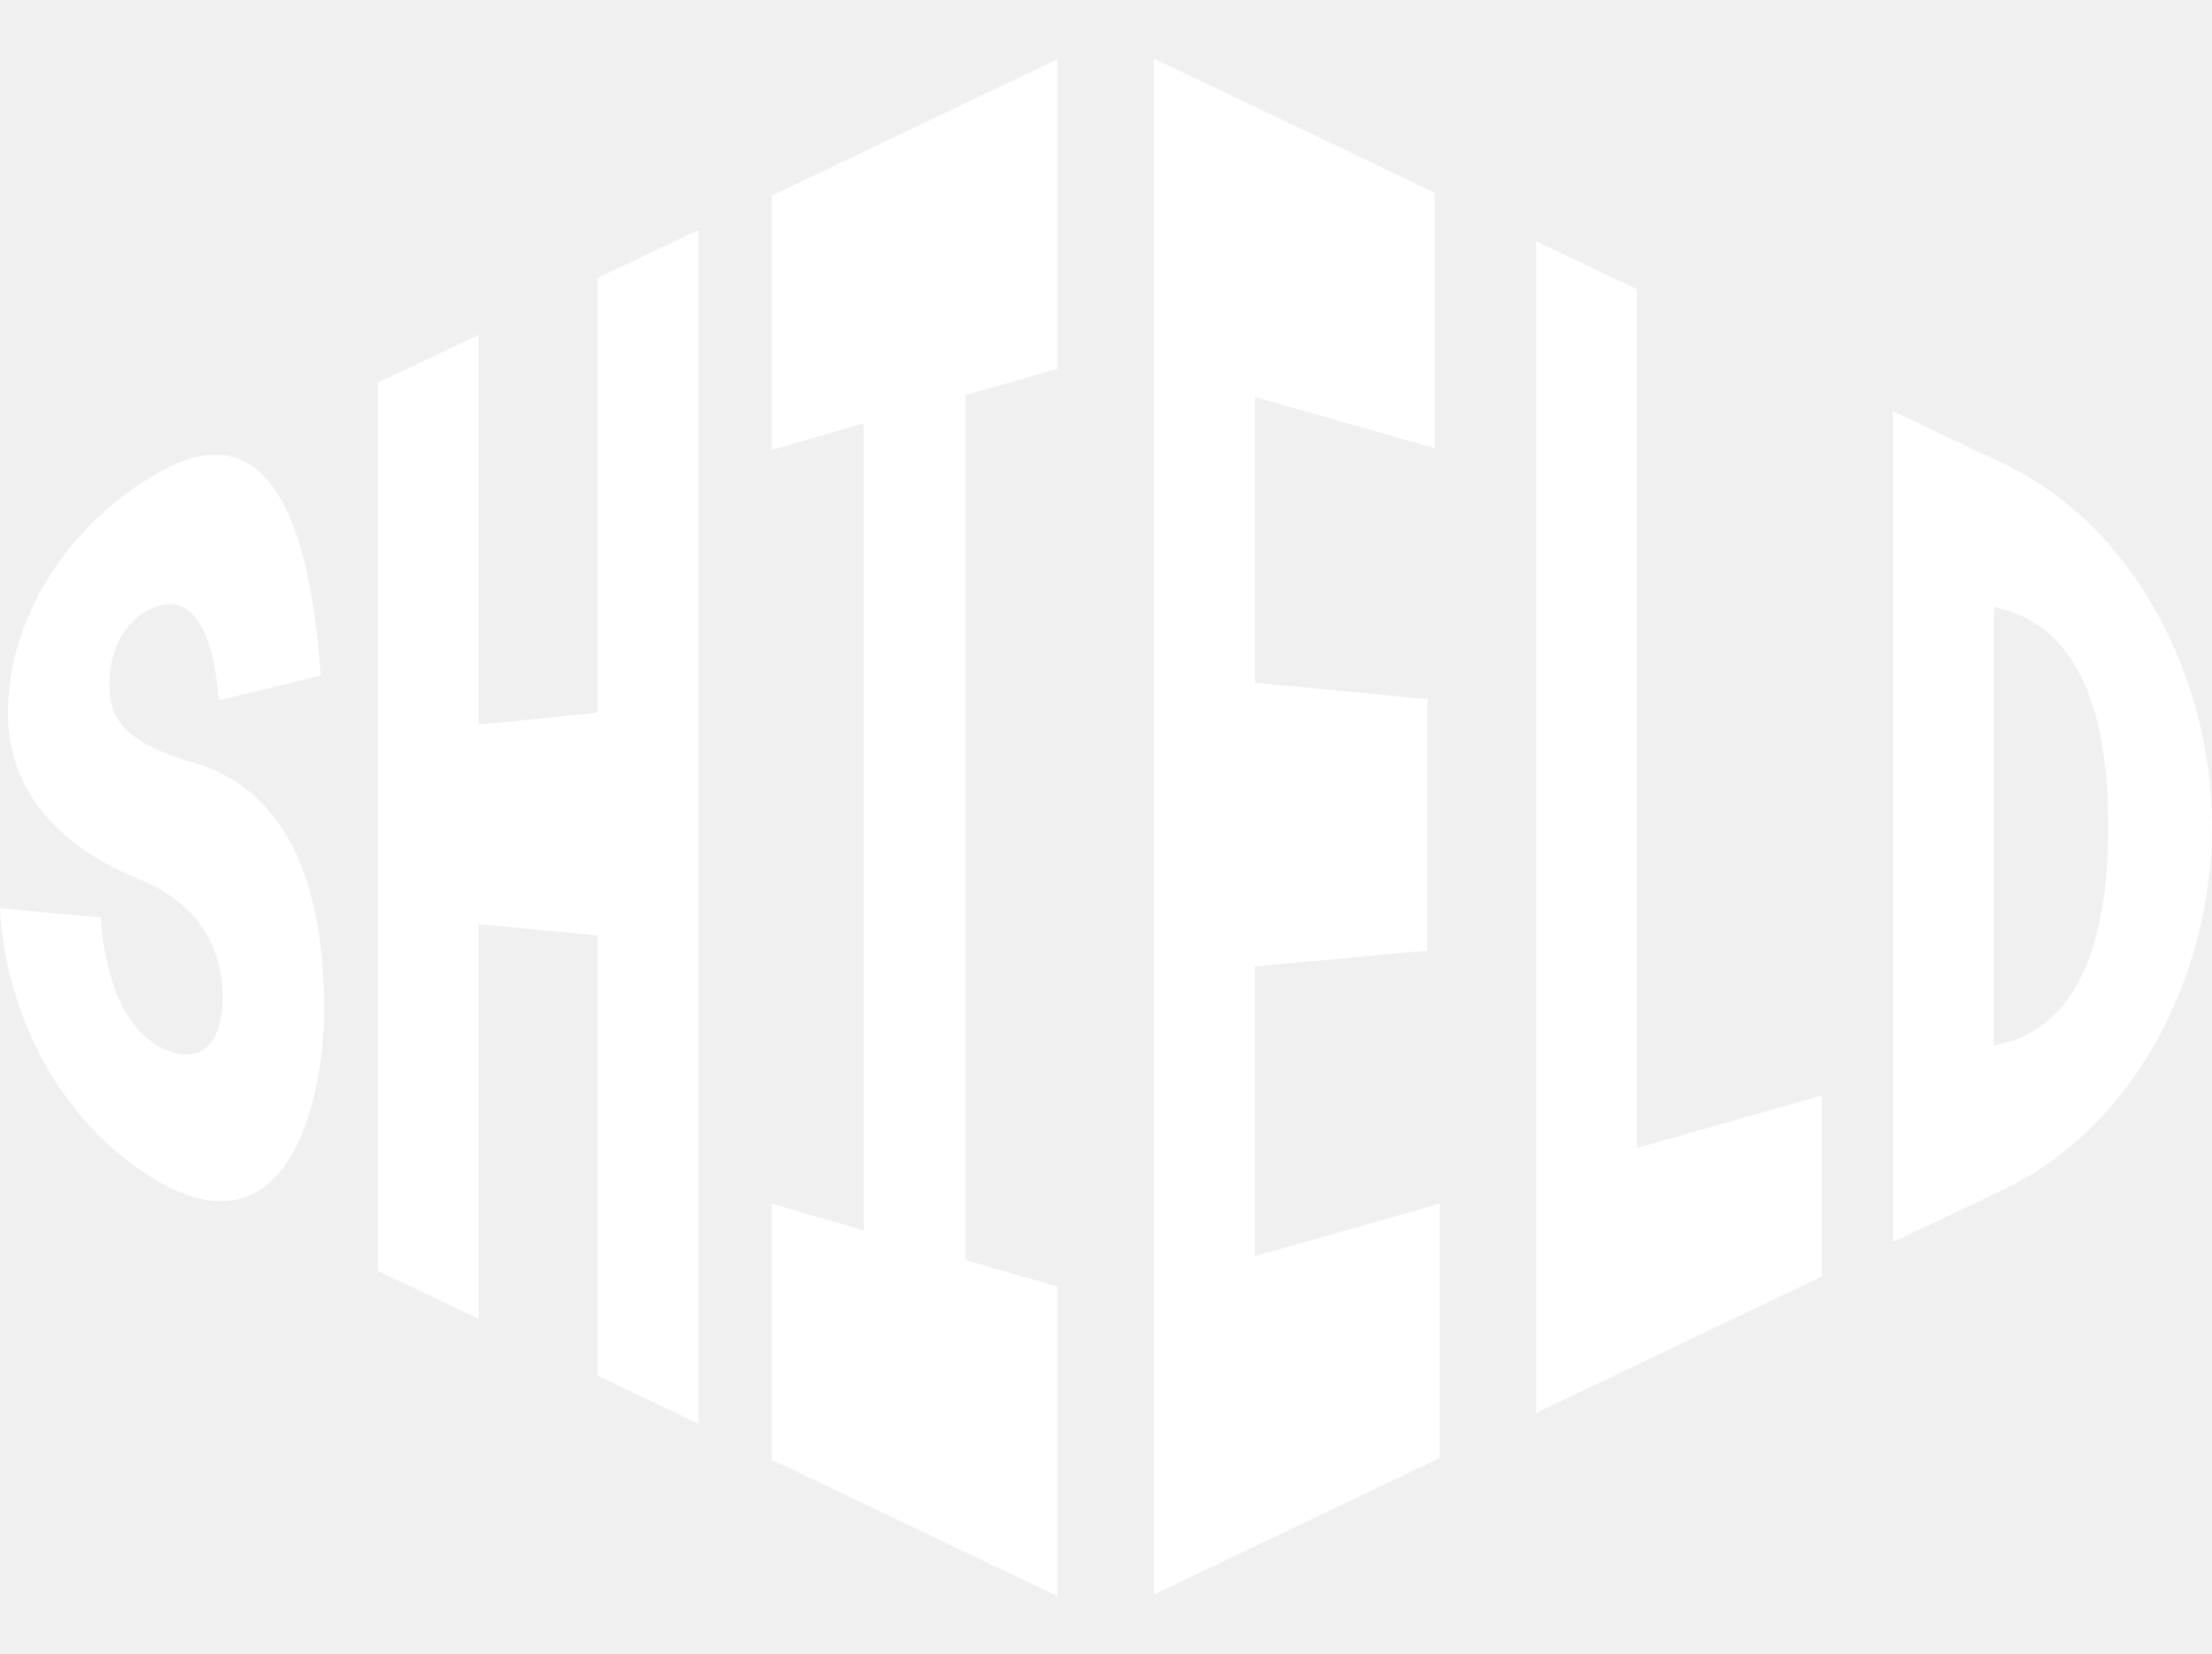
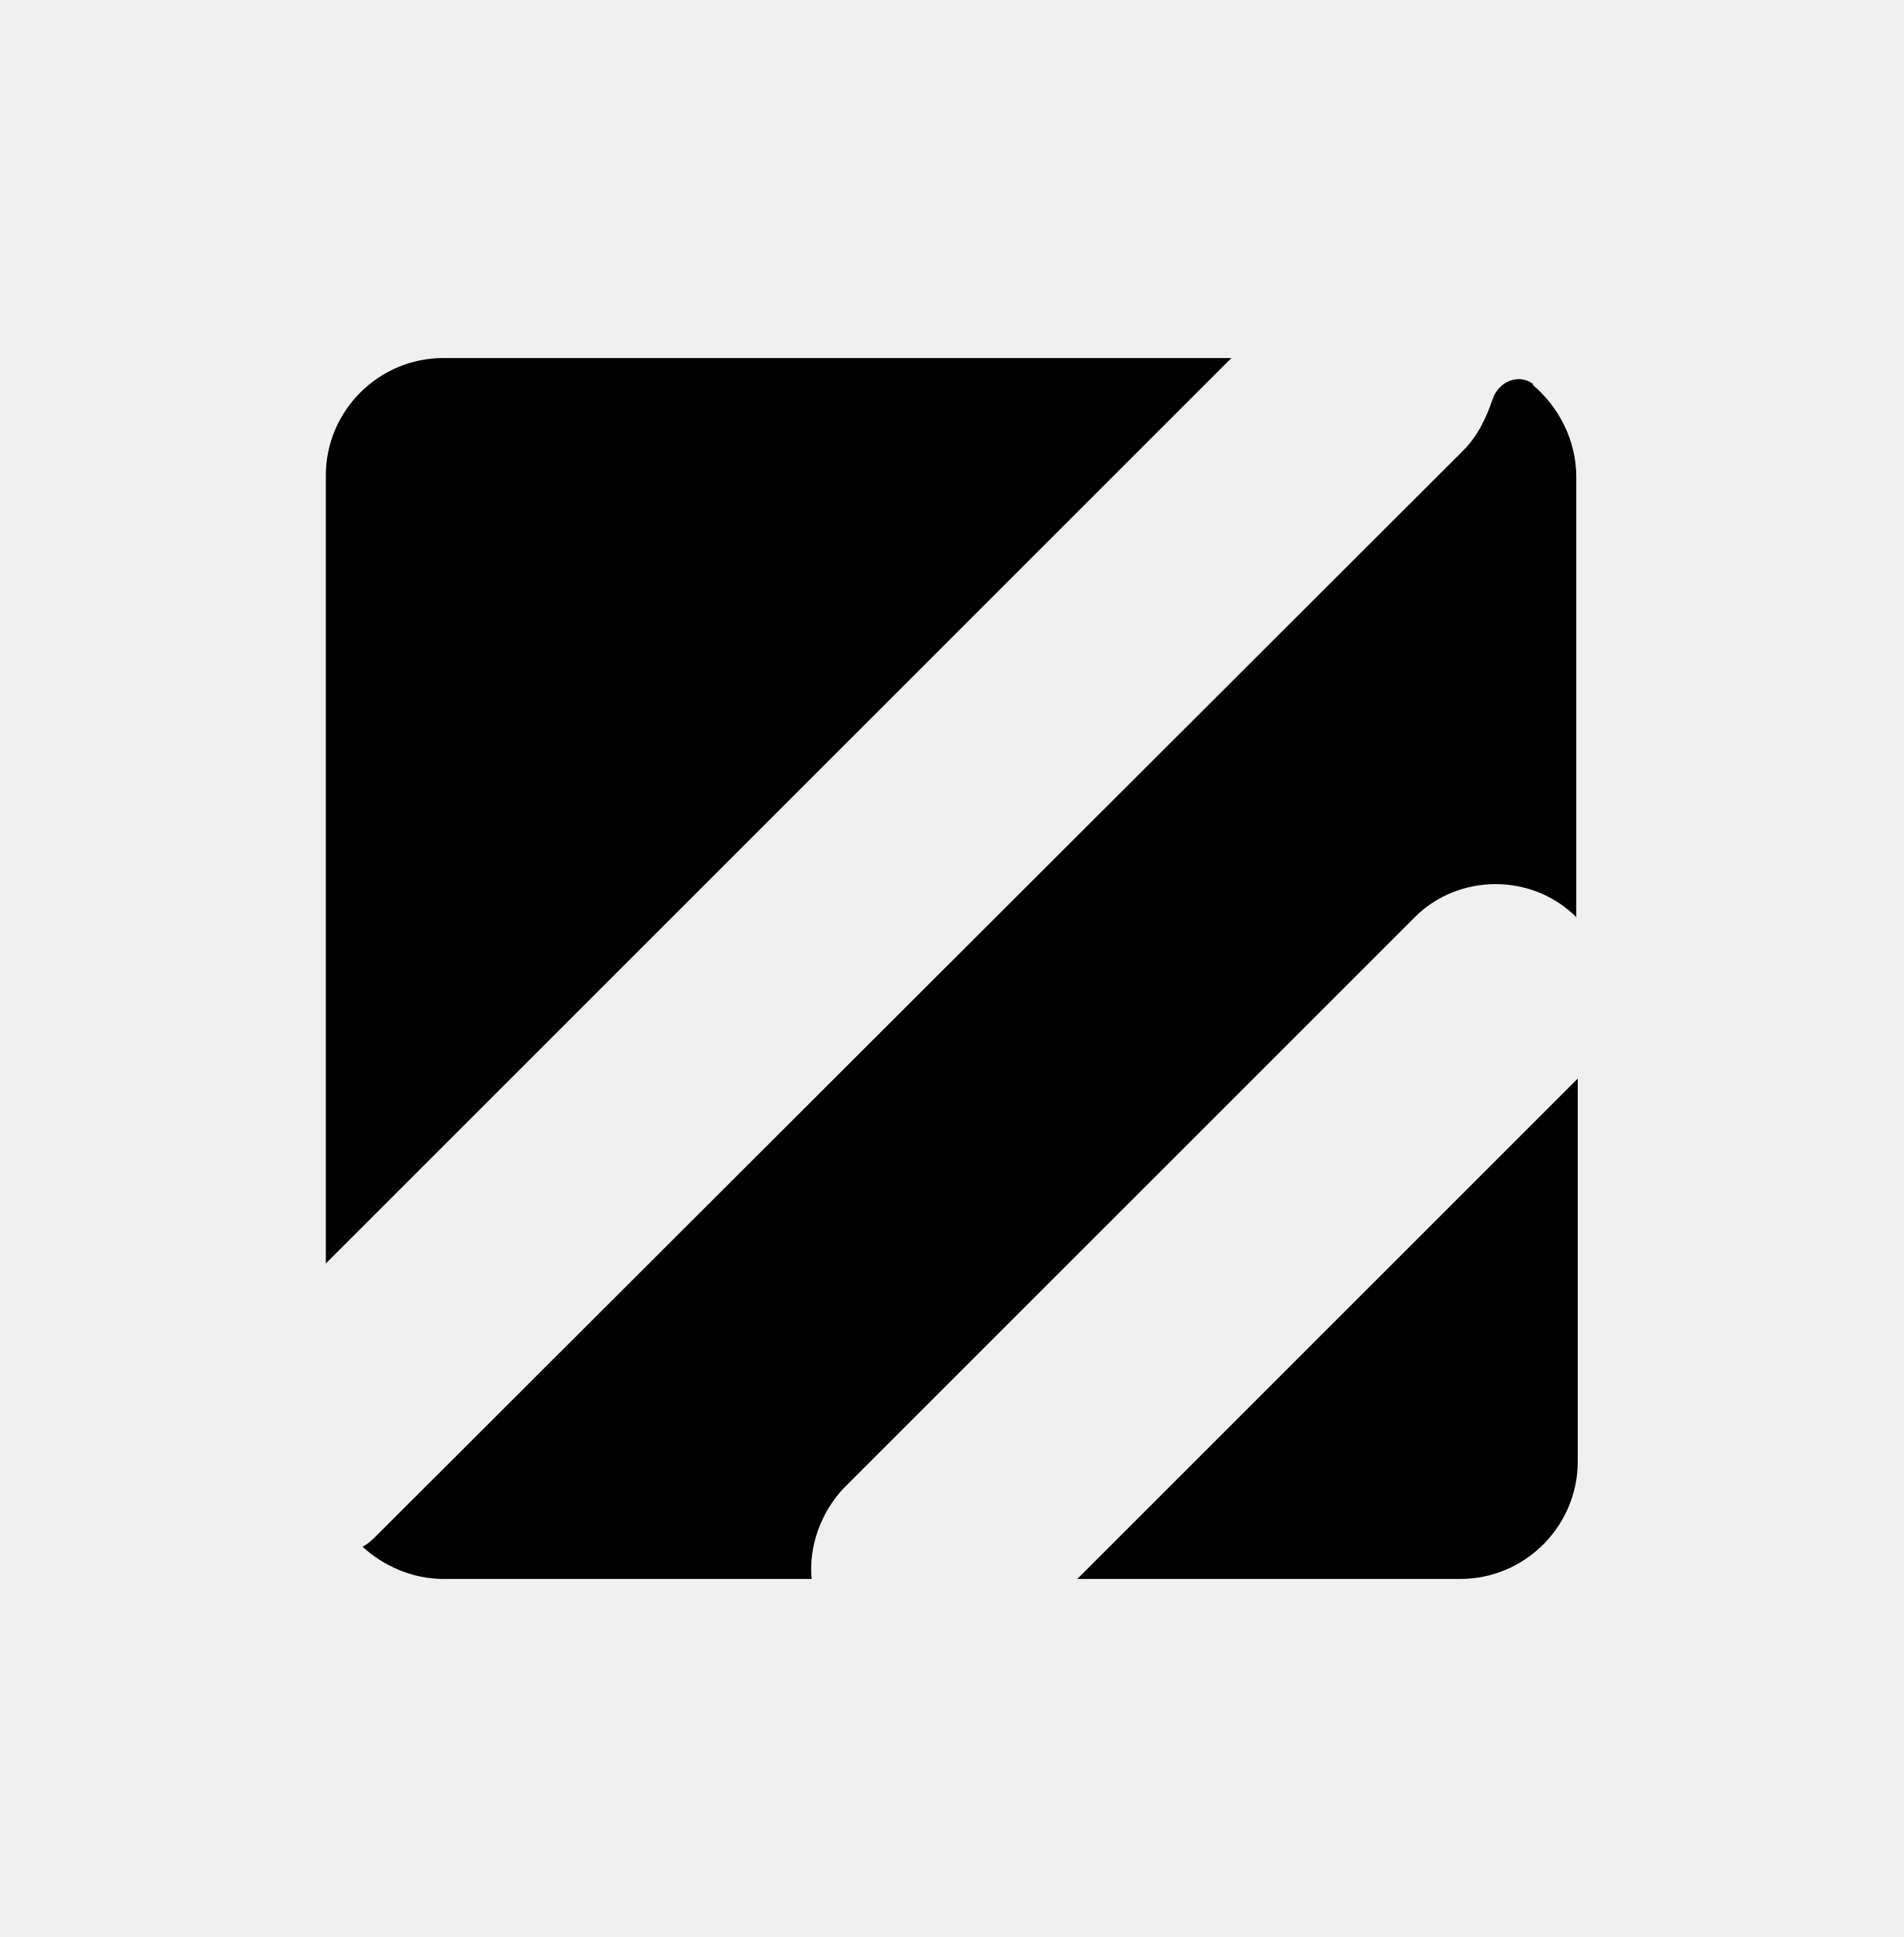
- <svg xmlns="http://www.w3.org/2000/svg" id="Layer_1" version="1.1" viewBox="0 0 392.4 293.3">
-   <defs>
-     <style>
-       .st0 {
-         fill: #fff;
-       }
-     </style>
-   </defs>
-   <path class="st0" d="M0,161.1c7.2.7,10.7,1,17.9,1.6.5,8.6,3.3,20.7,12.3,23.8,5.6,1.9,9.3-1.5,9.3-9.7s-3.8-16.4-14.9-20.9c-12.8-5.2-23.2-14.6-23.2-29.4,0-18.1,12.1-34.8,27.5-43.1,23.6-12.8,26.9,22.4,28,36.4-7.2,1.8-10.9,2.7-18.1,4.4-1-12.7-4.7-18.6-10.8-16.7-5.2,1.6-8.6,7.1-8.6,13.9s3.5,10.5,15,13.9c19.2,5.6,23.1,26.6,23.1,43.8,0,16.1-6.3,42.9-28.4,31C11.7,200.6,1,180.9,0,161.1Z" />
-   <path class="st0" d="M67,67.9c7.2-3.4,10.7-5.1,17.9-8.5v69.1c8.5-.8,12.7-1.3,21.1-2.1V49.3c7.2-3.4,10.7-5.1,17.9-8.5v211.7c-7.2-3.4-10.7-5.1-17.9-8.5v-78.1c-8.5-.8-12.7-1.2-21.1-2v70c-7.2-3.4-10.7-5.1-17.9-8.5,0-52.5,0-104.9,0-157.4Z" />
-   <path class="st0" d="M136.9,213.5c6.5,1.9,9.8,2.8,16.3,4.7,0-47.7,0-95.4,0-143.1-6.5,1.9-9.8,2.8-16.3,4.7v-45.1c16.9-8.1,33.8-16.1,50.7-24.2v54.9c-6.5,1.9-9.8,2.8-16.3,4.7v153.4c6.5,1.9,9.8,2.8,16.3,4.7v54.9c-16.9-8.1-33.8-16.1-50.7-24.2v-45.1Z" />
-   <path class="st0" d="M204.7,10.4c16.6,7.9,33.2,15.8,49.8,23.8v45.3c-10.6-3-21.3-6.1-31.9-9.1v50.7l30.6,2.9v44.6c-10.2.9-20.4,1.9-30.6,2.8v51.4c10.9-3.1,21.9-6.2,32.8-9.3v45.1c-16.9,8.1-33.8,16.1-50.7,24.2V10.4Z" />
-   <path class="st0" d="M272.5,42.8c7.2,3.4,10.7,5.1,17.9,8.5v152.3c10.9-3.1,21.9-6.2,32.8-9.3v32.1c-16.9,8.1-33.8,16.1-50.7,24.2,0-69.3,0-138.5,0-207.8Z" />
-   <path class="st0" d="M335.8,72.9c8.3,4,12.5,6,20.8,9.9,23.2,11.8,35.8,38.8,35.8,63.8s-12.6,52-35.8,63.8c-8.3,4-12.5,6-20.8,9.9V72.9ZM357,184.6c14.9-5.2,17-24.8,17-38,0-13.2-2.2-32.8-17-38-1.3-.4-2-.6-3.3-1,0,26,0,51.9,0,77.9,1.3-.4,2-.6,3.3-.9Z" />
+ <svg xmlns="http://www.w3.org/2000/svg" id="Layer_1" version="1.1" viewBox="0 0 129.7 132">
+   <path d="M99.5,107.6c4.4,0,8-3.6,8-8v-26.1l-34.1,34.1h26.1Z" />
+   <g>
+     <path d="M83.9,24.4H30.2c-4.4,0-8,3.6-8,8v53.7l61.7-61.7Z" />
+     <path d="M104.5,26.2c-1-.8-2.4-.2-2.8,1s-1,2.5-2,3.5L25.7,104.6c-.3.3-.6.6-1,.8,1.4,1.3,3.4,2.2,5.5,2.2h25.1c-.2-2.2.6-4.5,2.2-6.2l38.9-38.9c3-3,8-3,11,0v-30c0-2.5-1.2-4.8-3-6.3Z" />
+   </g>
</svg>
